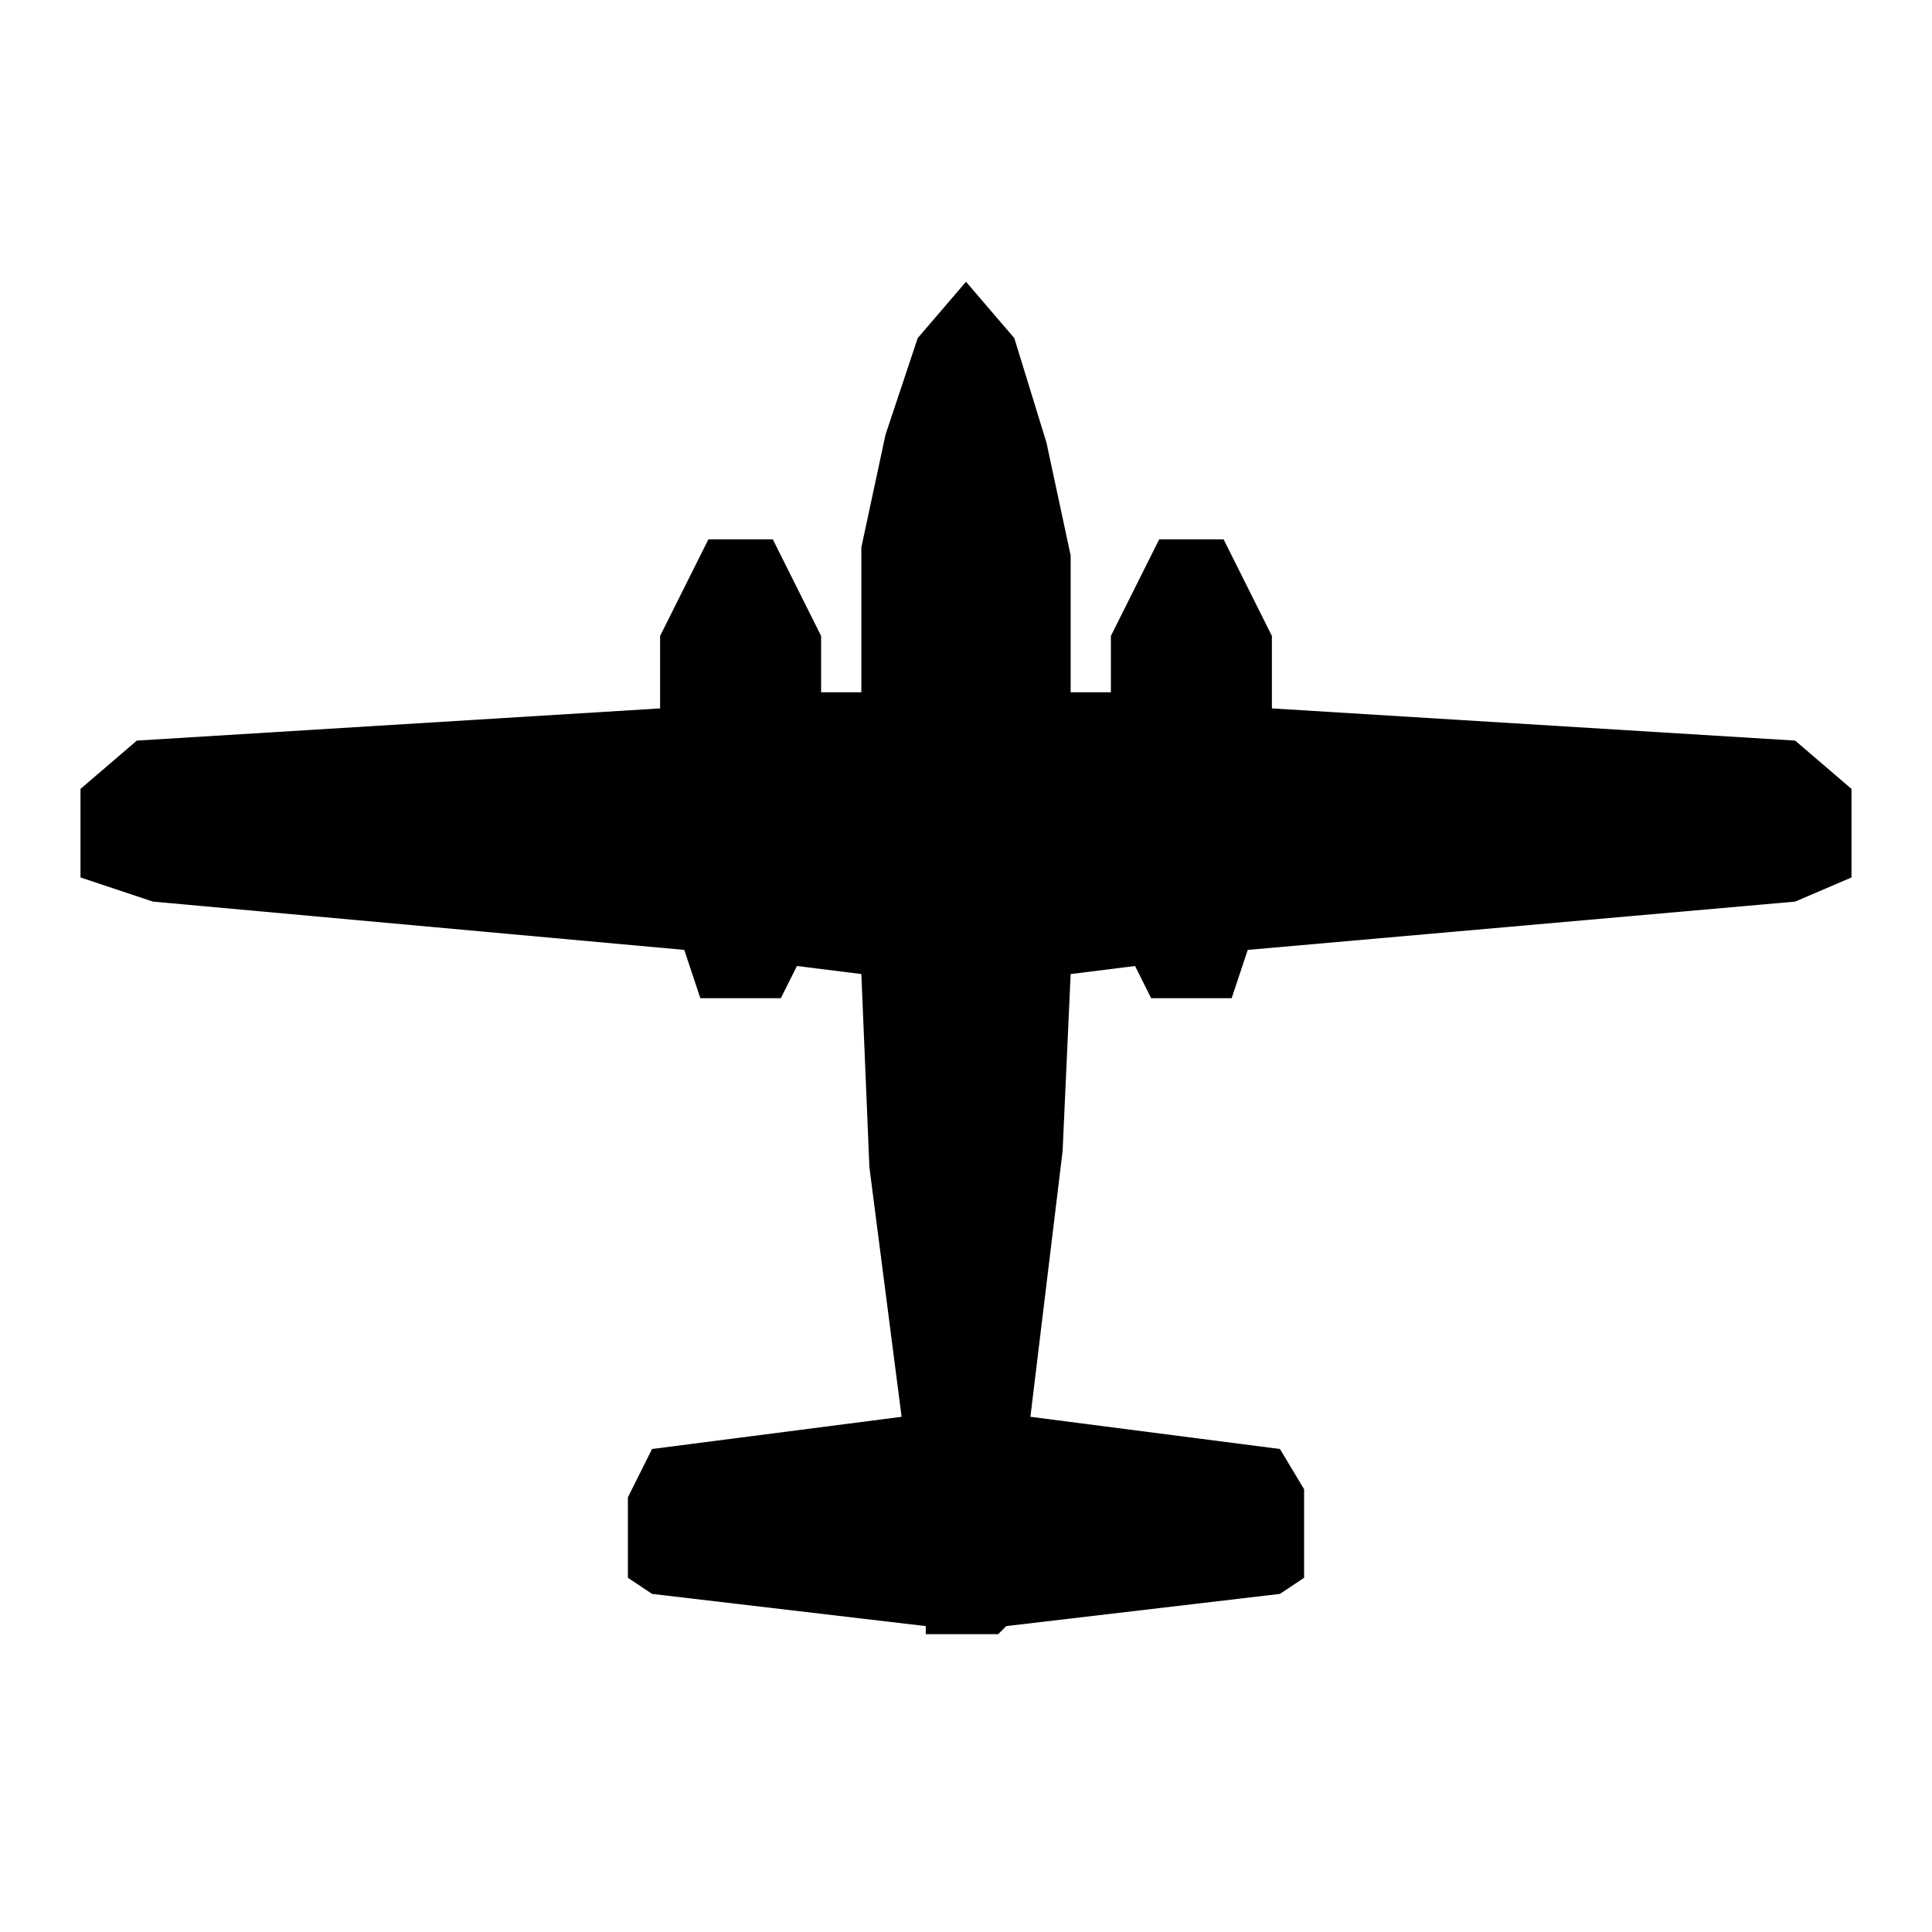
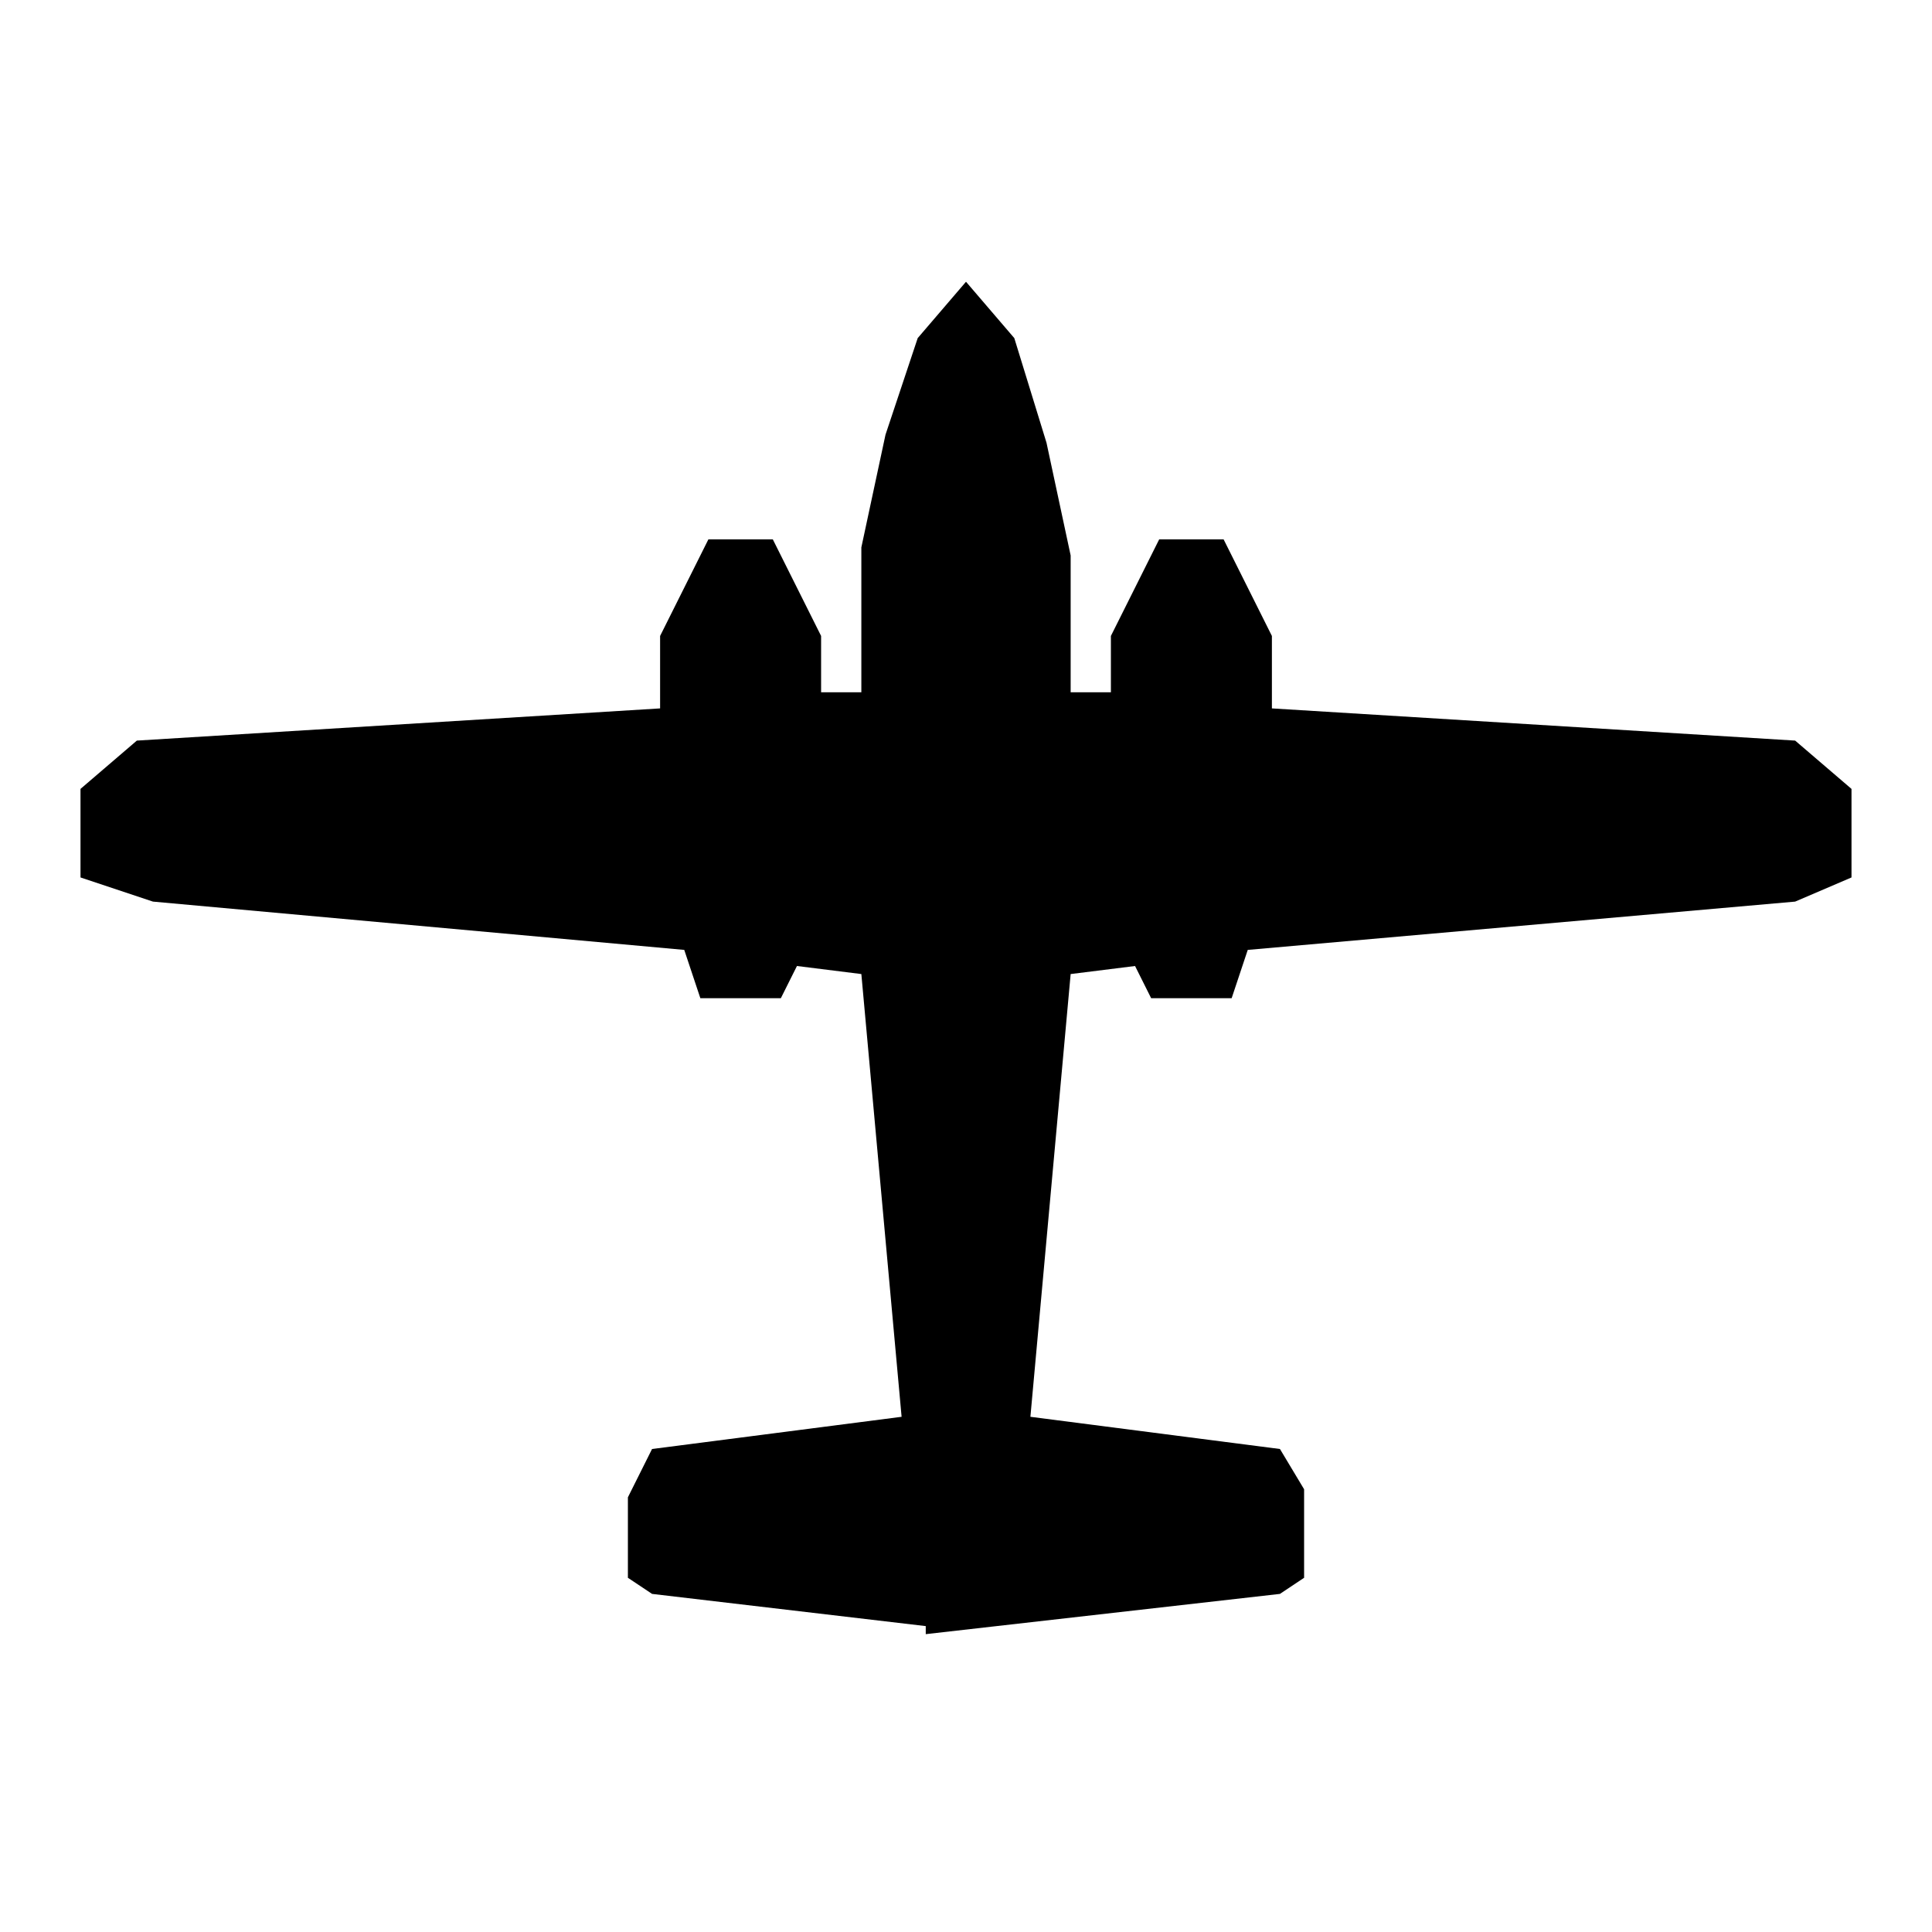
<svg xmlns="http://www.w3.org/2000/svg" viewBox="0 0 24 24">
-   <path d="M12 3.5 L12.6 4.2 L13 5.5 L13.3 6.9 L13.3 8.6 L13.8 8.6 L13.8 7.9 L14.4 6.7 L15.2 6.7 L15.8 7.9 L15.8 8.8 L22.3 9.2 L23 9.8 L23 10.9 L22.3 11.2 L15.5 11.8 L15.3 12.4 L14.3 12.4 L14.1 12 L13.3 12.1 L13.2 14.3 L12.8 17.6 L15.9 18 L16.2 18.5 L16.2 19.6 L15.9 19.8 L12.5 20.2 L12.4 20.3 L11.5 20.3 L11.5 20.2 L8.1 19.8 L7.8 19.6 L7.8 18.6 L8.1 18 L11.2 17.6 L10.8 14.5 L10.7 12.1 L9.9 12 L9.7 12.4 L8.7 12.4 L8.5 11.8 L1.9 11.2 L1 10.9 L1 9.8 L1.7 9.2 L8.2 8.8 L8.2 7.9 L8.8 6.7 L9.6 6.7 L10.2 7.9 L10.2 8.6 L10.7 8.6 L10.7 6.8 L11 5.4 L11.4 4.2 Z" />
+   <path d="M12 3.5 L12.6 4.2 L13 5.5 L13.3 6.9 L13.3 8.6 L13.8 8.6 L13.8 7.9 L14.4 6.7 L15.2 6.7 L15.8 7.9 L15.8 8.8 L22.3 9.2 L23 9.8 L23 10.9 L22.3 11.2 L15.5 11.8 L15.3 12.4 L14.3 12.4 L14.1 12 L13.3 12.1 L12.8 17.6 L15.9 18 L16.2 18.5 L16.2 19.6 L15.9 19.8 L11.5 20.3 L11.5 20.2 L8.1 19.8 L7.8 19.6 L7.8 18.6 L8.1 18 L11.2 17.6 L10.7 12.1 L9.9 12 L9.7 12.4 L8.7 12.4 L8.5 11.8 L1.9 11.2 L1 10.9 L1 9.8 L1.7 9.2 L8.2 8.8 L8.2 7.9 L8.8 6.7 L9.6 6.7 L10.2 7.9 L10.2 8.6 L10.7 8.6 L10.7 6.8 L11 5.4 L11.4 4.2 Z" />
</svg>
